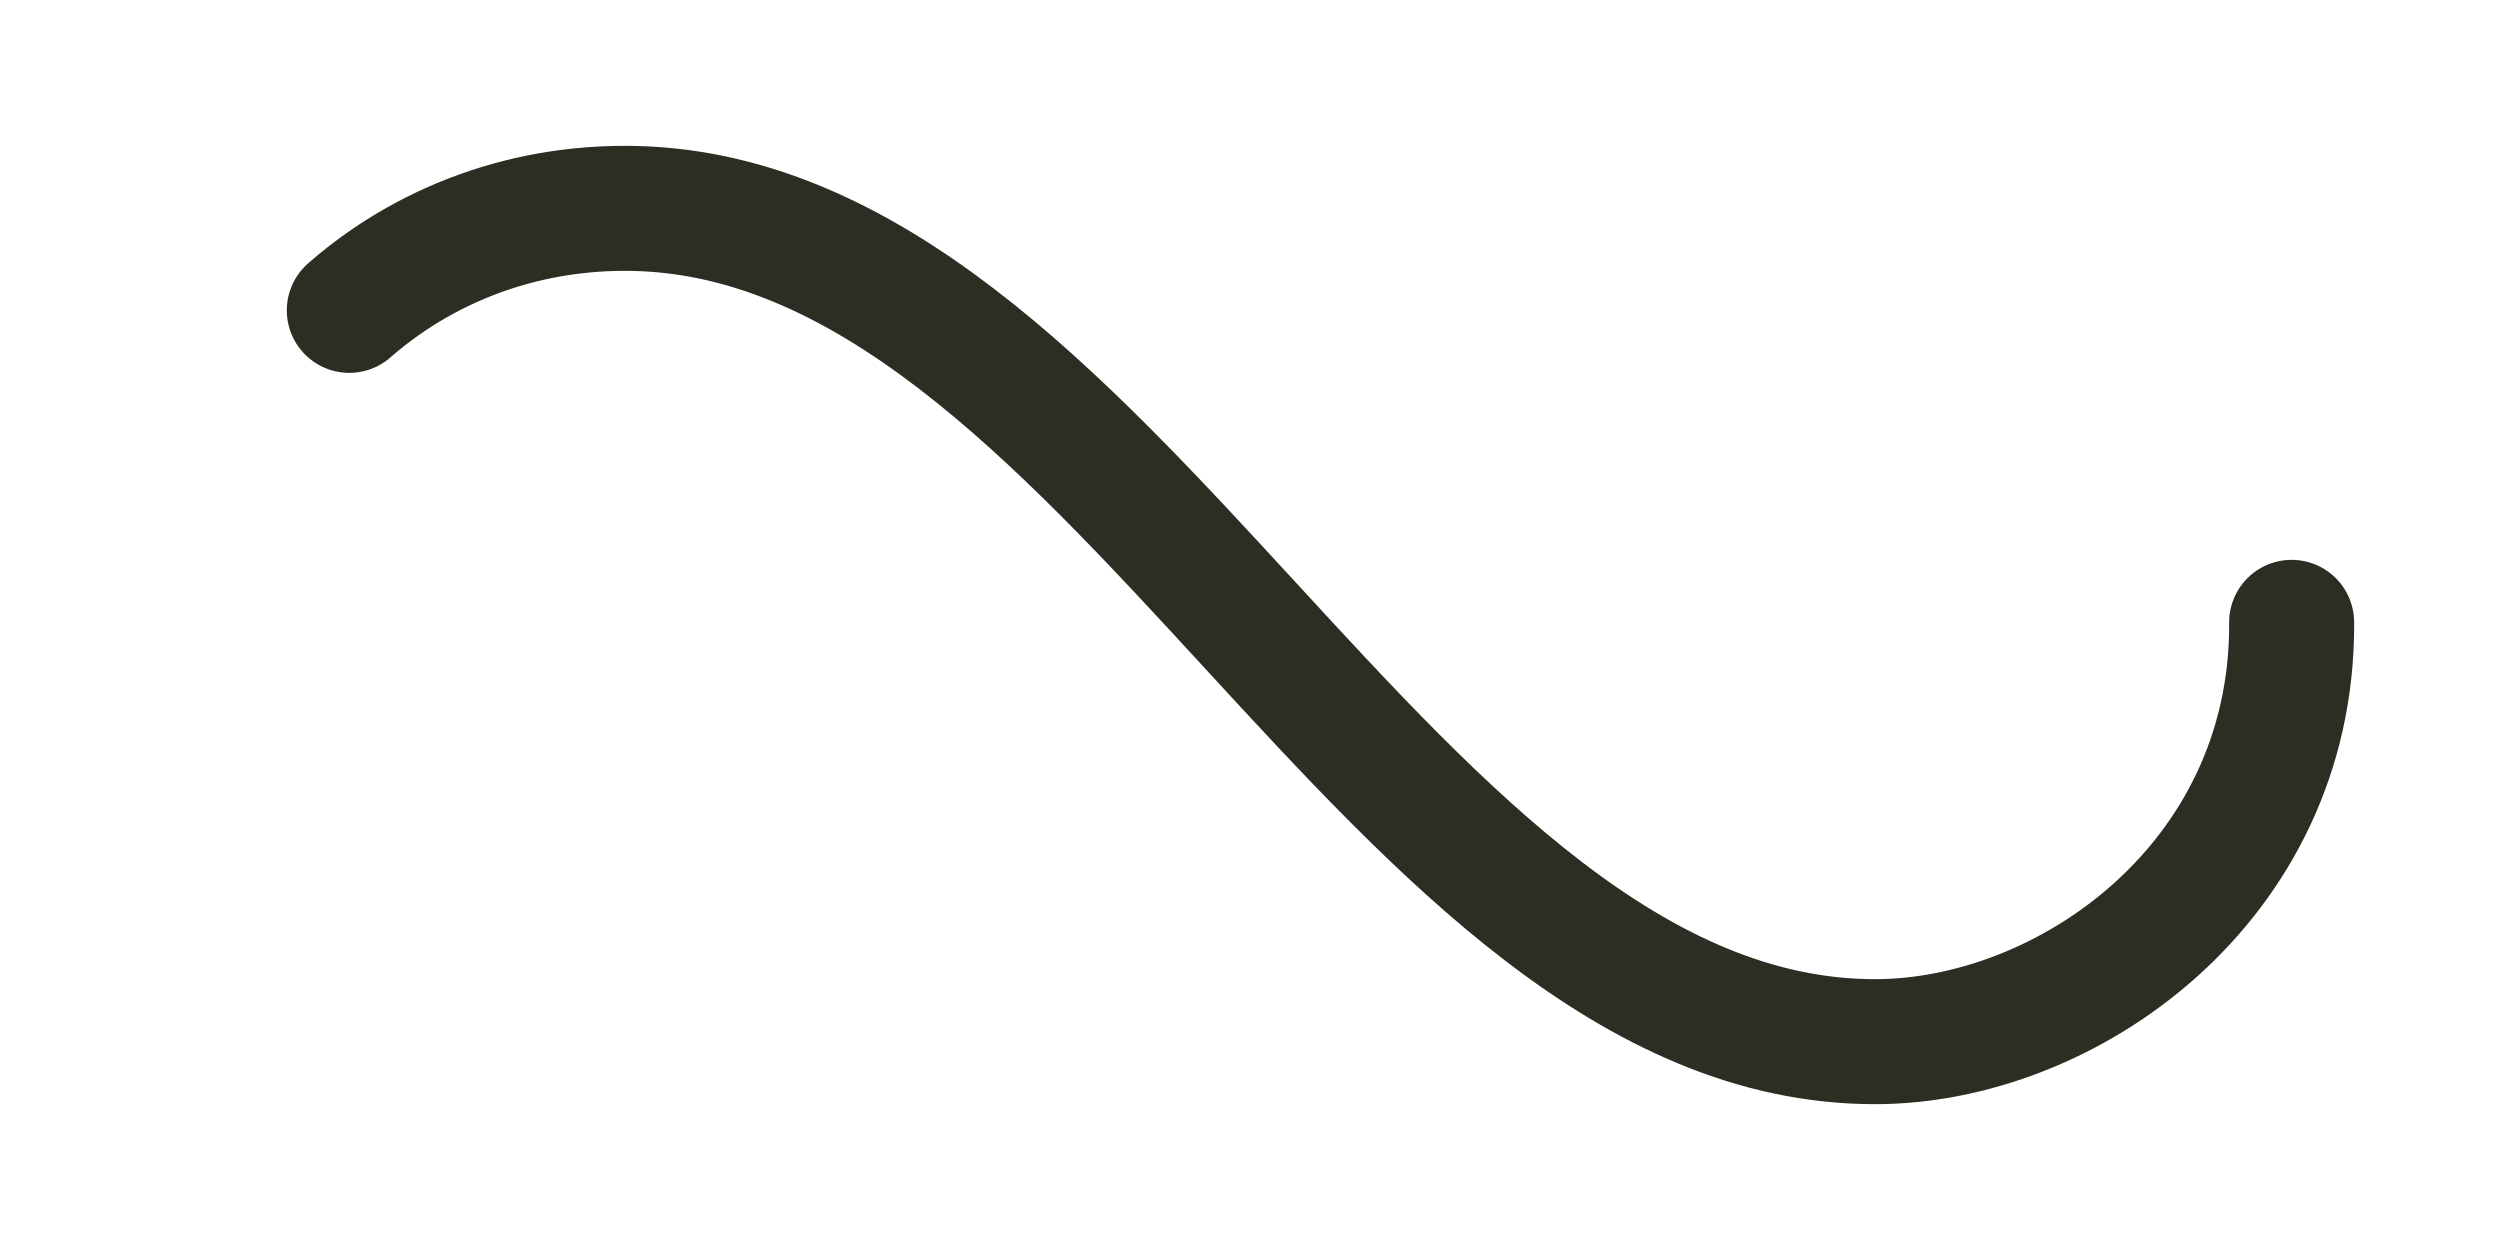
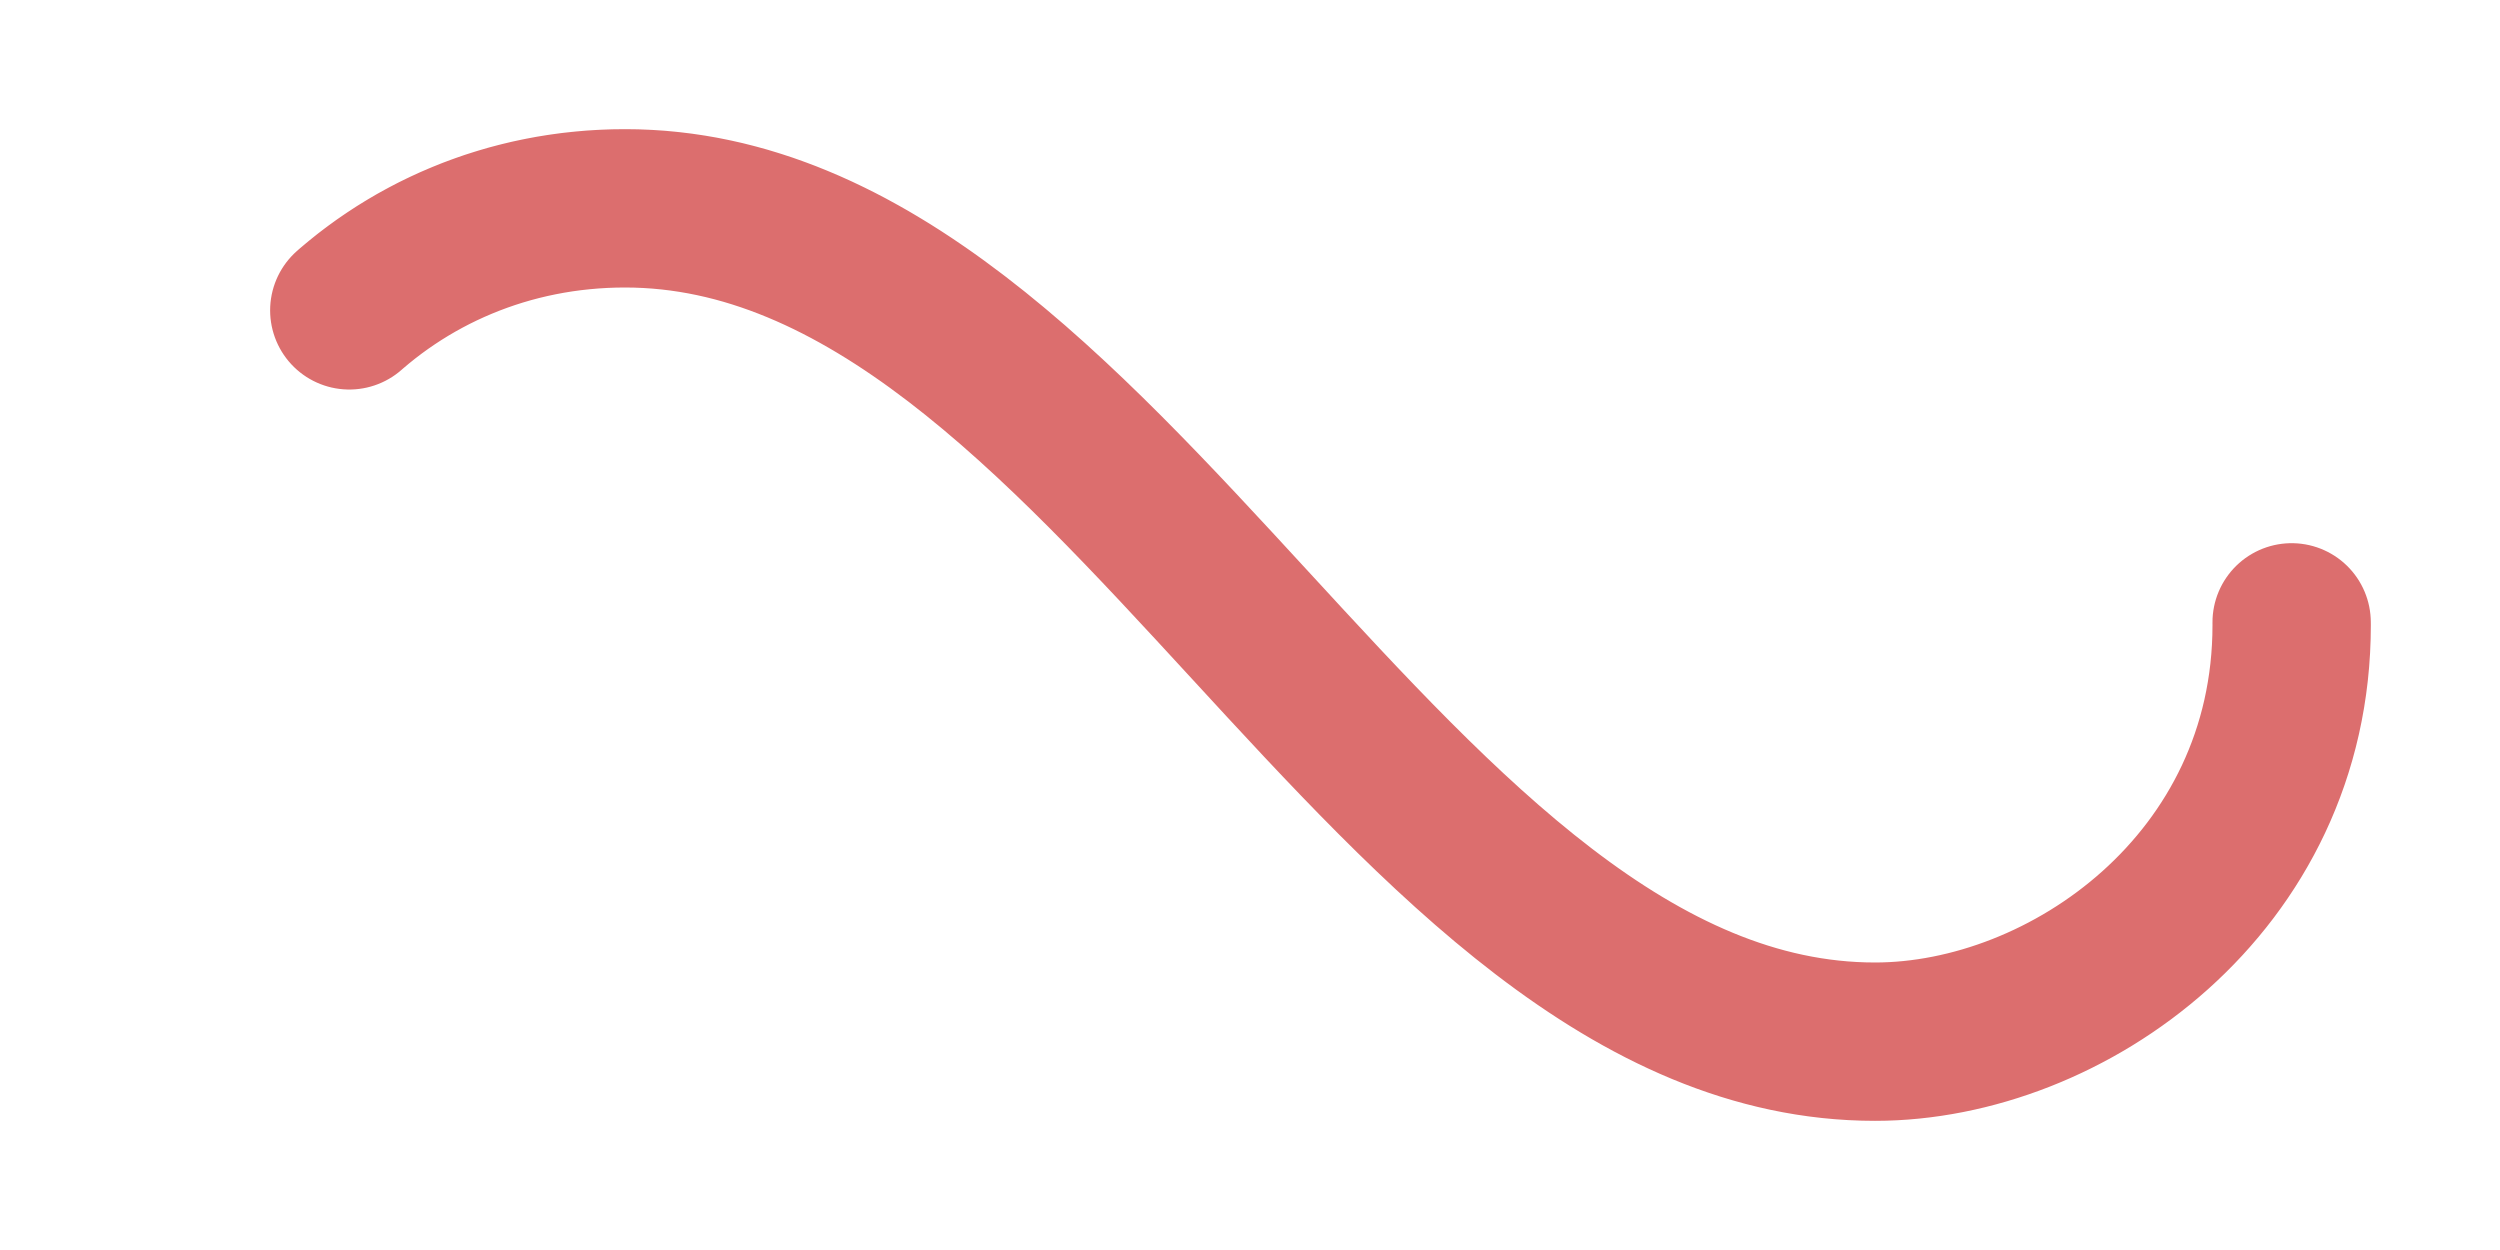
<svg xmlns="http://www.w3.org/2000/svg" viewBox="0 0 300 150">
-   <path fill="none" stroke="#2D2D23" stroke-width="15" stroke-linecap="round" stroke-dasharray="300 385" stroke-dashoffset="0" d="M275 75c0 31-27 50-50 50-58 0-92-100-150-100-28 0-50 22-50 50s23 50 50 50c58 0 92-100 150-100 24 0 50 19 50 50Z">
-     <animate attributeName="stroke-dashoffset" calcMode="spline" dur="2" values="685;-685" keySplines="0 0 1 1" repeatCount="indefinite" />
+   <path fill="none" stroke="#DC6E6E" stroke-width="19" stroke-linecap="round" stroke-dasharray="300 385" stroke-dashoffset="0" d="M275 75c0 31-27 50-50 50-58 0-92-100-150-100-28 0-50 22-50 50s23 50 50 50c58 0 92-100 150-100 24 0 50 19 50 50Z">
+     <animate attributeName="stroke-dashoffset" calcMode="spline" dur="5" values="685;-685" keySplines="0 0 1 1" repeatCount="indefinite" />
  </path>
</svg>
